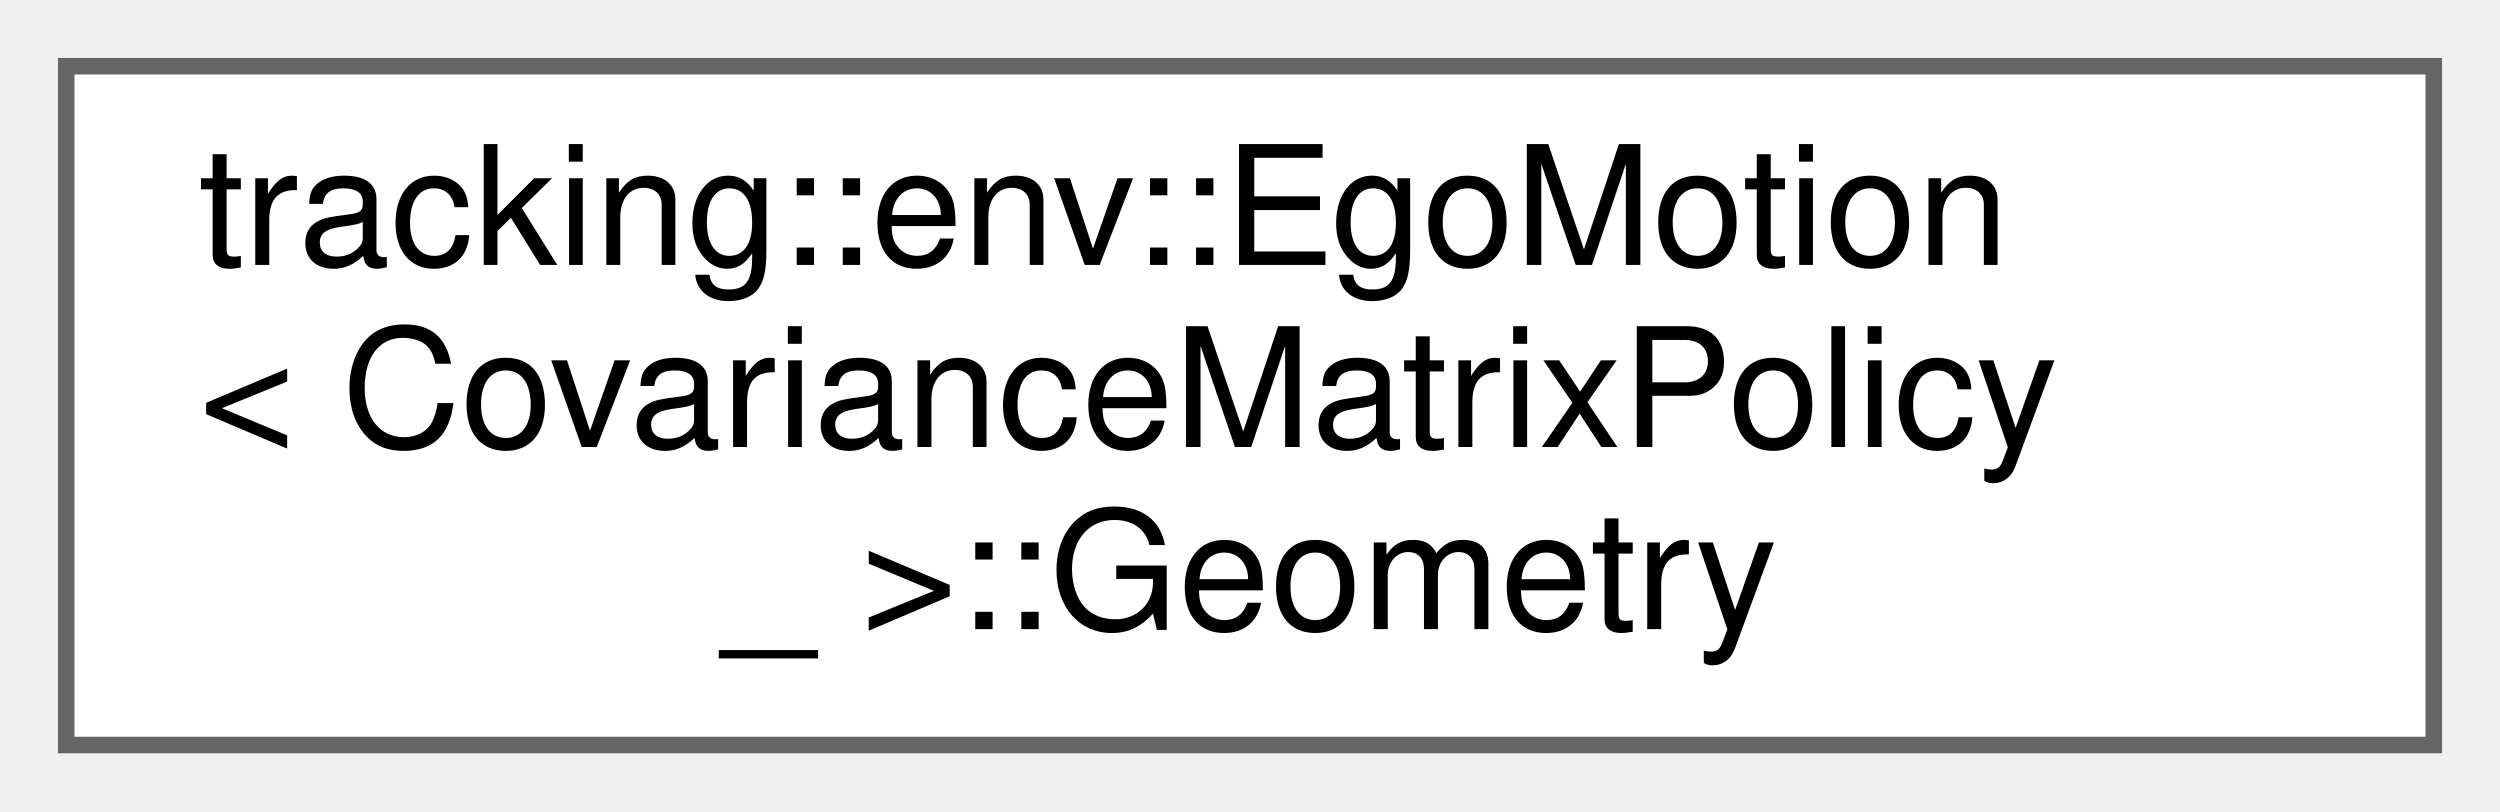
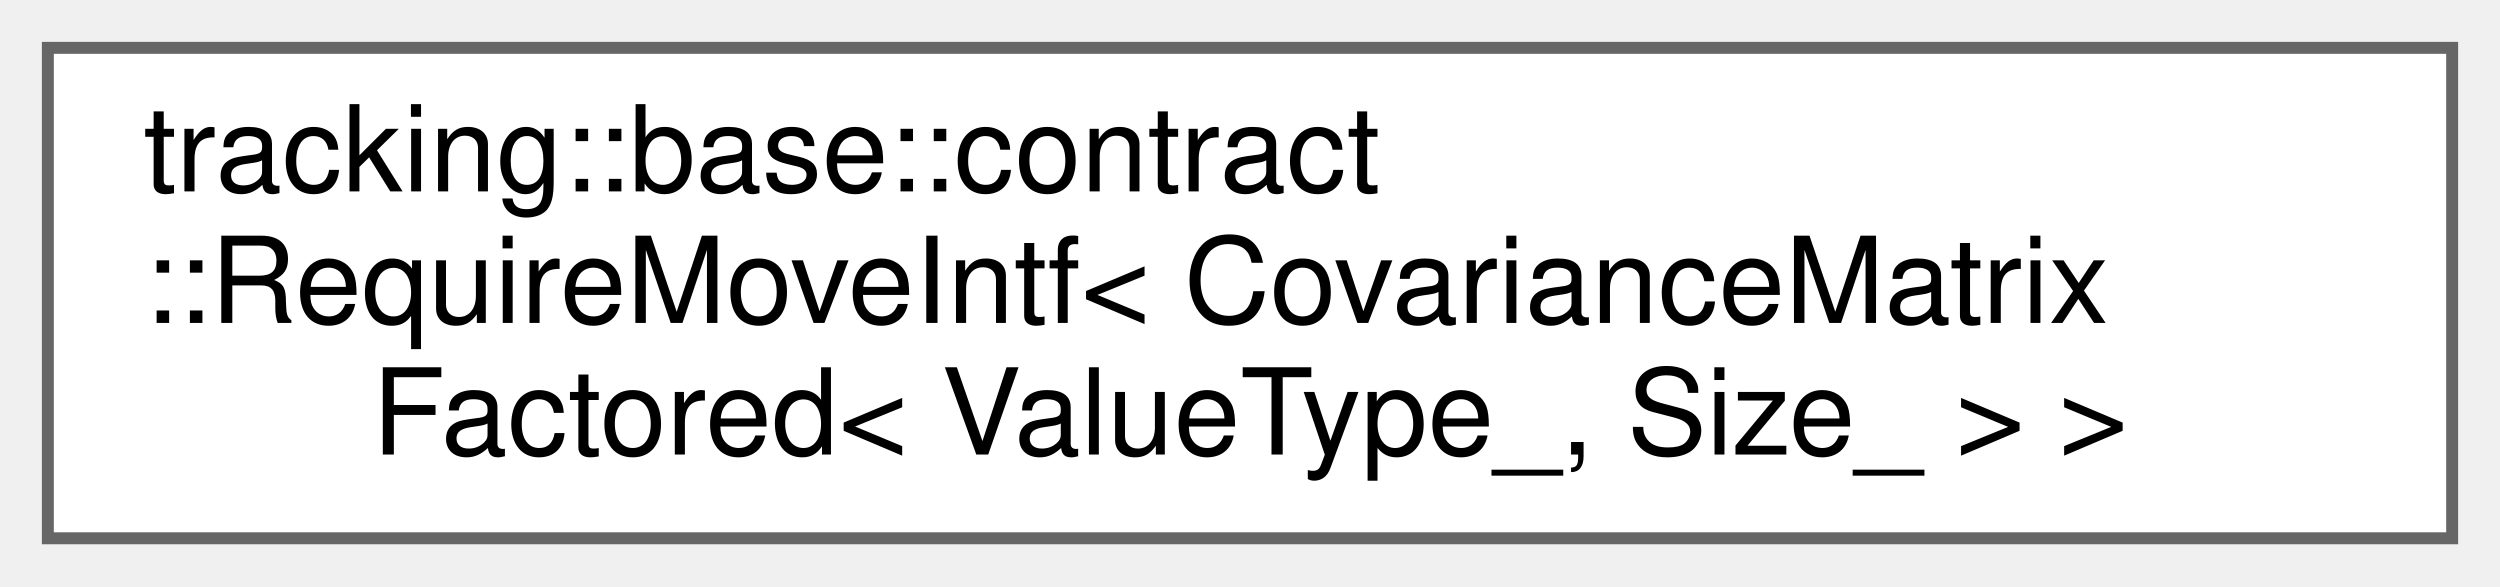
- <svg xmlns="http://www.w3.org/2000/svg" xmlns:xlink="http://www.w3.org/1999/xlink" width="151pt" height="49pt" viewBox="0.00 0.00 151.00 49.00">
+ <svg xmlns="http://www.w3.org/2000/svg" xmlns:xlink="http://www.w3.org/1999/xlink" width="209pt" height="49pt" viewBox="0.00 0.00 209.00 49.00">
  <g id="graph0" class="graph" transform="scale(1 1) rotate(0) translate(4 45)">
    <g id="Node000000" class="node">
      <g id="a_Node000000">
-         <a xlink:href="structtracking_1_1env_1_1EgoMotion_1_1Geometry.html" target="_top" xlink:title="Vehicle geometry parameters.">
-           <polygon fill="white" stroke="#666666" points="143,-41 0,-41 0,0 143,0 143,-41" />
-           <text text-anchor="start" x="8" y="-29" font-family="Helvetica,sans-Serif" font-size="10.00">tracking::env::EgoMotion</text>
-           <text text-anchor="start" x="8" y="-18" font-family="Helvetica,sans-Serif" font-size="10.00">&lt; CovarianceMatrixPolicy</text>
-           <text text-anchor="middle" x="71.5" y="-7" font-family="Helvetica,sans-Serif" font-size="10.00">_ &gt;::Geometry</text>
+         <a xlink:href="classtracking_1_1base_1_1contract_1_1RequireMoveIntf.html" target="_top" xlink:title=" ">
+           <polygon fill="white" stroke="#666666" points="201,-41 0,-41 0,0 201,0 201,-41" />
+           <text text-anchor="start" x="8" y="-29" font-family="Helvetica,sans-Serif" font-size="10.00">tracking::base::contract</text>
+           <text text-anchor="start" x="8" y="-18" font-family="Helvetica,sans-Serif" font-size="10.00">::RequireMoveIntf&lt; CovarianceMatrix</text>
+           <text text-anchor="middle" x="100.5" y="-7" font-family="Helvetica,sans-Serif" font-size="10.00">Factored&lt; ValueType_, Size_ &gt; &gt;</text>
        </a>
      </g>
    </g>
  </g>
</svg>
